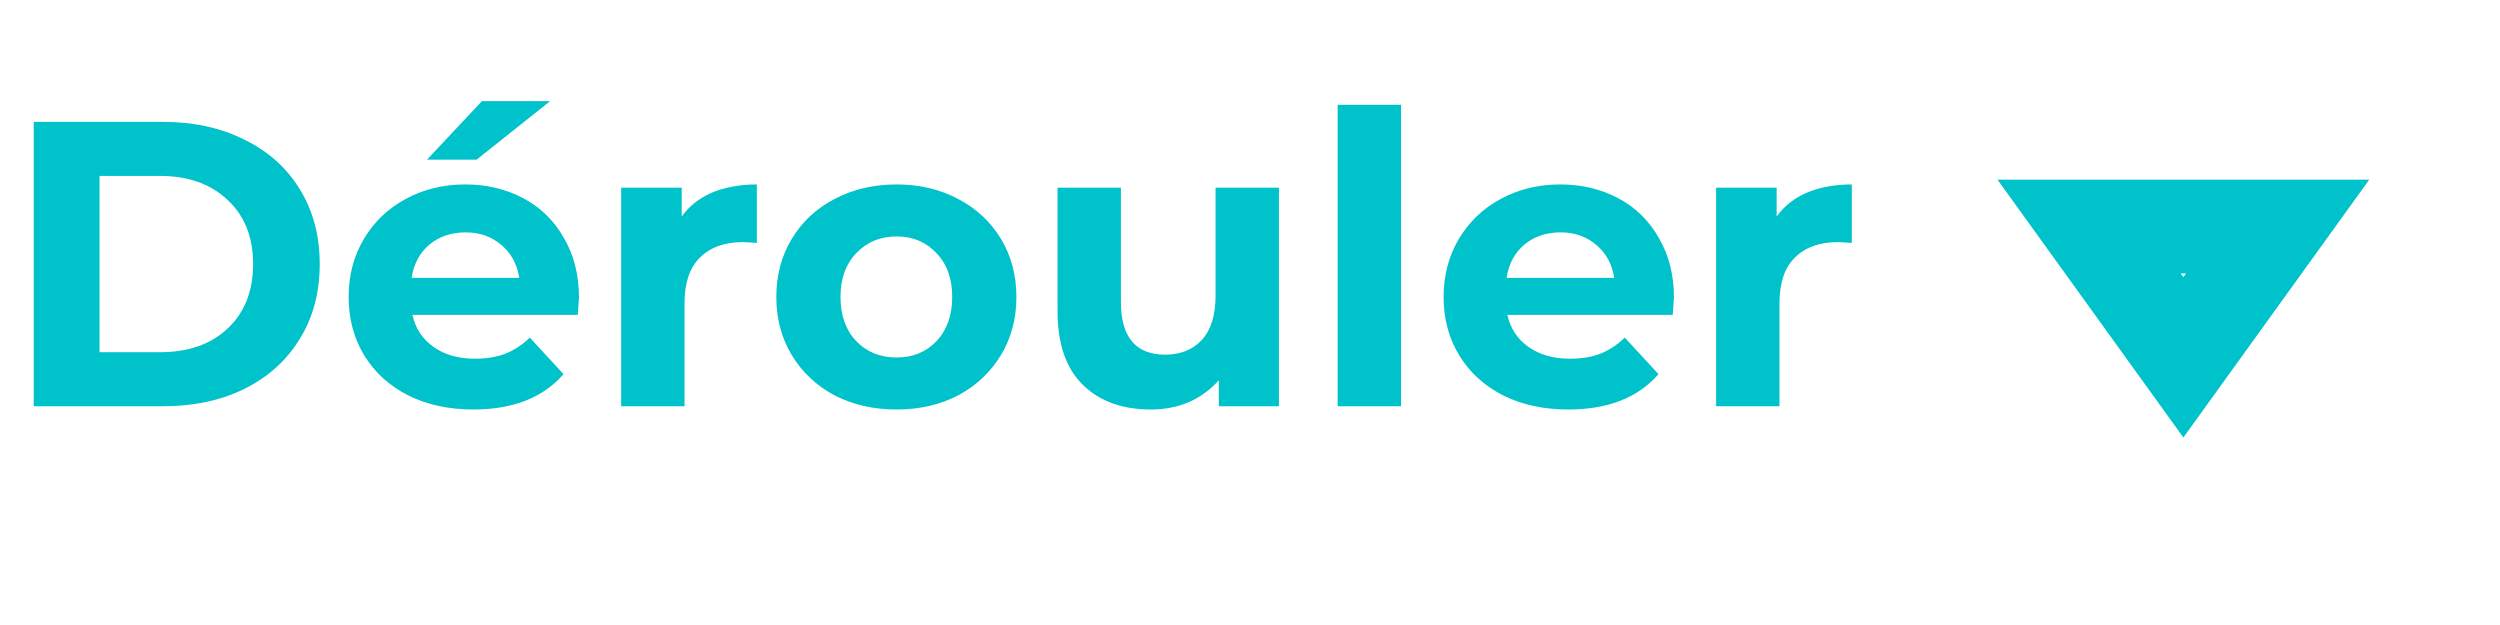
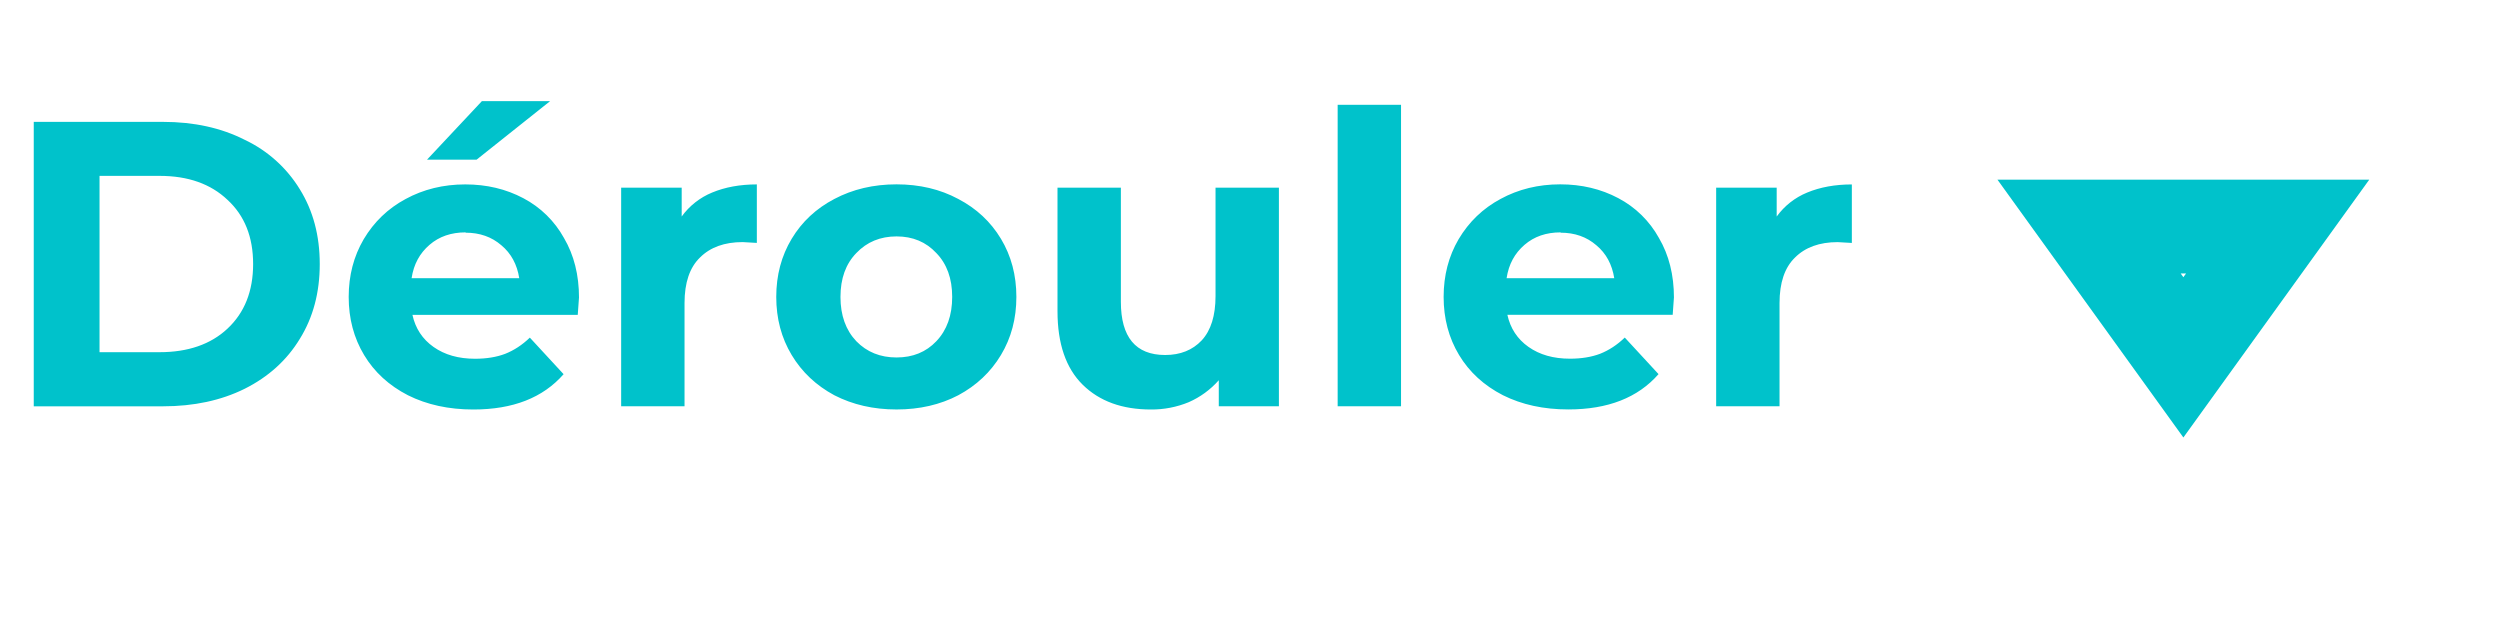
- <svg xmlns="http://www.w3.org/2000/svg" width="80" height="20" viewBox="0 0 80 20" fill="none">
-   <path d="M1.079 3.9H5.213C6.201 3.9 7.072 4.091 7.826 4.472C8.589 4.845 9.178 5.373 9.594 6.058C10.019 6.743 10.231 7.54 10.231 8.45C10.231 9.36 10.019 10.157 9.594 10.842C9.178 11.527 8.589 12.06 7.826 12.441C7.072 12.814 6.201 13 5.213 13H1.079V3.9ZM5.109 11.271C6.019 11.271 6.743 11.02 7.28 10.517C7.826 10.006 8.099 9.317 8.099 8.45C8.099 7.583 7.826 6.899 7.28 6.396C6.743 5.885 6.019 5.629 5.109 5.629H3.185V11.271H5.109ZM18.527 9.529C18.527 9.555 18.514 9.737 18.488 10.075H13.197C13.293 10.508 13.518 10.851 13.873 11.102C14.229 11.353 14.671 11.479 15.199 11.479C15.563 11.479 15.884 11.427 16.161 11.323C16.447 11.21 16.712 11.037 16.954 10.803L18.033 11.973C17.375 12.727 16.413 13.104 15.147 13.104C14.359 13.104 13.661 12.952 13.054 12.649C12.448 12.337 11.98 11.908 11.65 11.362C11.321 10.816 11.156 10.196 11.156 9.503C11.156 8.818 11.317 8.203 11.637 7.657C11.967 7.102 12.413 6.673 12.976 6.37C13.548 6.058 14.185 5.902 14.887 5.902C15.572 5.902 16.192 6.049 16.746 6.344C17.301 6.639 17.734 7.063 18.046 7.618C18.367 8.164 18.527 8.801 18.527 9.529ZM14.9 7.436C14.441 7.436 14.055 7.566 13.743 7.826C13.431 8.086 13.241 8.441 13.171 8.892H16.616C16.547 8.45 16.356 8.099 16.044 7.839C15.732 7.57 15.351 7.436 14.9 7.436ZM15.42 3.237H17.604L15.251 5.109H13.665L15.42 3.237ZM21.814 6.929C22.057 6.591 22.382 6.335 22.789 6.162C23.205 5.989 23.682 5.902 24.219 5.902V7.774C23.994 7.757 23.842 7.748 23.764 7.748C23.184 7.748 22.729 7.913 22.399 8.242C22.07 8.563 21.905 9.048 21.905 9.698V13H19.877V6.006H21.814V6.929ZM28.69 13.104C27.953 13.104 27.29 12.952 26.701 12.649C26.12 12.337 25.665 11.908 25.336 11.362C25.006 10.816 24.842 10.196 24.842 9.503C24.842 8.81 25.006 8.19 25.336 7.644C25.665 7.098 26.12 6.673 26.701 6.37C27.29 6.058 27.953 5.902 28.69 5.902C29.426 5.902 30.085 6.058 30.666 6.37C31.246 6.673 31.701 7.098 32.031 7.644C32.36 8.19 32.525 8.81 32.525 9.503C32.525 10.196 32.36 10.816 32.031 11.362C31.701 11.908 31.246 12.337 30.666 12.649C30.085 12.952 29.426 13.104 28.69 13.104ZM28.69 11.44C29.21 11.44 29.634 11.267 29.964 10.92C30.302 10.565 30.471 10.092 30.471 9.503C30.471 8.914 30.302 8.446 29.964 8.099C29.634 7.744 29.21 7.566 28.69 7.566C28.17 7.566 27.741 7.744 27.403 8.099C27.065 8.446 26.896 8.914 26.896 9.503C26.896 10.092 27.065 10.565 27.403 10.92C27.741 11.267 28.17 11.44 28.69 11.44ZM40.926 6.006V13H39.002V12.168C38.734 12.471 38.413 12.705 38.04 12.87C37.668 13.026 37.265 13.104 36.831 13.104C35.913 13.104 35.185 12.84 34.647 12.311C34.11 11.782 33.841 10.998 33.841 9.958V6.006H35.869V9.659C35.869 10.786 36.342 11.349 37.286 11.349C37.772 11.349 38.162 11.193 38.456 10.881C38.751 10.56 38.898 10.088 38.898 9.464V6.006H40.926ZM42.805 3.354H44.833V13H42.805V3.354ZM53.566 9.529C53.566 9.555 53.553 9.737 53.527 10.075H48.236C48.332 10.508 48.557 10.851 48.912 11.102C49.268 11.353 49.71 11.479 50.238 11.479C50.602 11.479 50.923 11.427 51.2 11.323C51.486 11.21 51.751 11.037 51.993 10.803L53.072 11.973C52.414 12.727 51.452 13.104 50.186 13.104C49.398 13.104 48.7 12.952 48.093 12.649C47.487 12.337 47.019 11.908 46.689 11.362C46.36 10.816 46.195 10.196 46.195 9.503C46.195 8.818 46.356 8.203 46.676 7.657C47.006 7.102 47.452 6.673 48.015 6.37C48.587 6.058 49.224 5.902 49.926 5.902C50.611 5.902 51.231 6.049 51.785 6.344C52.34 6.639 52.773 7.063 53.085 7.618C53.406 8.164 53.566 8.801 53.566 9.529ZM49.939 7.436C49.48 7.436 49.094 7.566 48.782 7.826C48.47 8.086 48.28 8.441 48.21 8.892H51.655C51.586 8.45 51.395 8.099 51.083 7.839C50.771 7.57 50.39 7.436 49.939 7.436ZM56.853 6.929C57.096 6.591 57.421 6.335 57.828 6.162C58.245 5.989 58.721 5.902 59.258 5.902V7.774C59.033 7.757 58.882 7.748 58.803 7.748C58.223 7.748 57.768 7.913 57.438 8.242C57.109 8.563 56.944 9.048 56.944 9.698V13H54.916V6.006H56.853V6.929Z" fill="#00C2CB" />
-   <path d="M72.885 7.25L69.868 11.435L66.851 7.25H72.885Z" stroke="#00C2CB" stroke-width="3" />
+ <svg xmlns="http://www.w3.org/2000/svg" width="80" height="20" fill="none">
+   <path d="M1.08 3.9h4.134c.988 0 1.86.19 2.613.572a4.14 4.14 0 0 1 1.768 1.586c.425.685.637 1.482.637 2.392s-.212 1.707-.637 2.392c-.416.685-1.005 1.218-1.768 1.6-.754.373-1.625.56-2.613.56H1.08V3.9zm4.03 7.37c.9 0 1.634-.25 2.17-.754.546-.51.82-1.2.82-2.067s-.273-1.55-.82-2.054c-.537-.51-1.26-.767-2.17-.767H3.185v5.642H5.11zM18.527 9.53a22 22 0 0 1-.039.546h-5.29c.095.433.32.776.676 1.027s.797.377 1.326.377c.364 0 .685-.052.962-.156.286-.113.55-.286.793-.52l1.08 1.17c-.66.754-1.62 1.13-2.886 1.13-.79 0-1.486-.152-2.093-.455-.607-.312-1.075-.74-1.404-1.287s-.494-1.166-.494-1.86c0-.685.16-1.3.48-1.846.33-.555.776-.984 1.34-1.287.572-.312 1.21-.468 1.91-.468.685 0 1.304.147 1.86.442a3.17 3.17 0 0 1 1.3 1.274c.32.546.48 1.183.48 1.91zM14.9 7.436c-.46 0-.845.13-1.157.4s-.503.615-.572 1.066h3.445c-.07-.442-.26-.793-.572-1.053-.312-.27-.693-.403-1.144-.403zm.52-4.2h2.184L15.25 5.11h-1.586l1.755-1.872zm6.394 3.692a2.26 2.26 0 0 1 .975-.767c.416-.173.893-.26 1.43-.26v1.872l-.455-.026c-.58 0-1.036.165-1.365.494-.33.32-.494.806-.494 1.456V13h-2.028V6.006h1.937v.923zm6.875 6.175c-.737 0-1.4-.152-1.99-.455-.58-.312-1.036-.74-1.365-1.287s-.494-1.166-.494-1.86.165-1.313.494-1.86.784-.97 1.365-1.274c.59-.312 1.252-.468 1.99-.468s1.395.156 1.976.468c.58.303 1.036.728 1.365 1.274s.494 1.166.494 1.86-.165 1.313-.494 1.86-.784.975-1.365 1.287c-.58.303-1.24.455-1.976.455zm0-1.664c.52 0 .945-.173 1.274-.52.338-.355.507-.828.507-1.417s-.17-1.057-.507-1.404c-.33-.355-.754-.533-1.274-.533s-.95.178-1.287.533c-.338.347-.507.815-.507 1.404s.17 1.062.507 1.417c.338.347.767.52 1.287.52zm12.236-5.434V13h-1.924v-.832a2.76 2.76 0 0 1-.962.702 3.1 3.1 0 0 1-1.209.234c-.92 0-1.647-.264-2.184-.793s-.806-1.313-.806-2.353V6.006h2.028V9.66c0 1.127.472 1.7 1.417 1.7.485 0 .875-.156 1.17-.468.295-.32.442-.793.442-1.417V6.006h2.028zm1.88-2.652h2.028V13h-2.028V3.354zm10.76 6.175a22 22 0 0 1-.039.546h-5.29c.095.433.32.776.676 1.027s.797.377 1.326.377c.364 0 .685-.052.962-.156.286-.113.55-.286.793-.52l1.08 1.17c-.66.754-1.62 1.13-2.886 1.13-.79 0-1.486-.152-2.093-.455-.607-.312-1.075-.74-1.404-1.287s-.494-1.166-.494-1.86c0-.685.16-1.3.48-1.846.33-.555.776-.984 1.34-1.287.572-.312 1.21-.468 1.91-.468.685 0 1.304.147 1.86.442a3.17 3.17 0 0 1 1.3 1.274c.32.546.48 1.183.48 1.91zM49.94 7.436c-.46 0-.845.13-1.157.4s-.503.615-.572 1.066h3.445c-.07-.442-.26-.793-.572-1.053-.312-.27-.693-.403-1.144-.403zm6.914-.507a2.26 2.26 0 0 1 .975-.767c.416-.173.893-.26 1.43-.26v1.872l-.455-.026c-.58 0-1.036.165-1.365.494-.33.32-.494.806-.494 1.456V13h-2.028V6.006h1.937v.923z" fill="#00c2cb" />
+   <path d="M72.885 7.25l-3.017 4.185L66.85 7.25h6.034z" stroke="#00c2cb" stroke-width="3" />
</svg>
